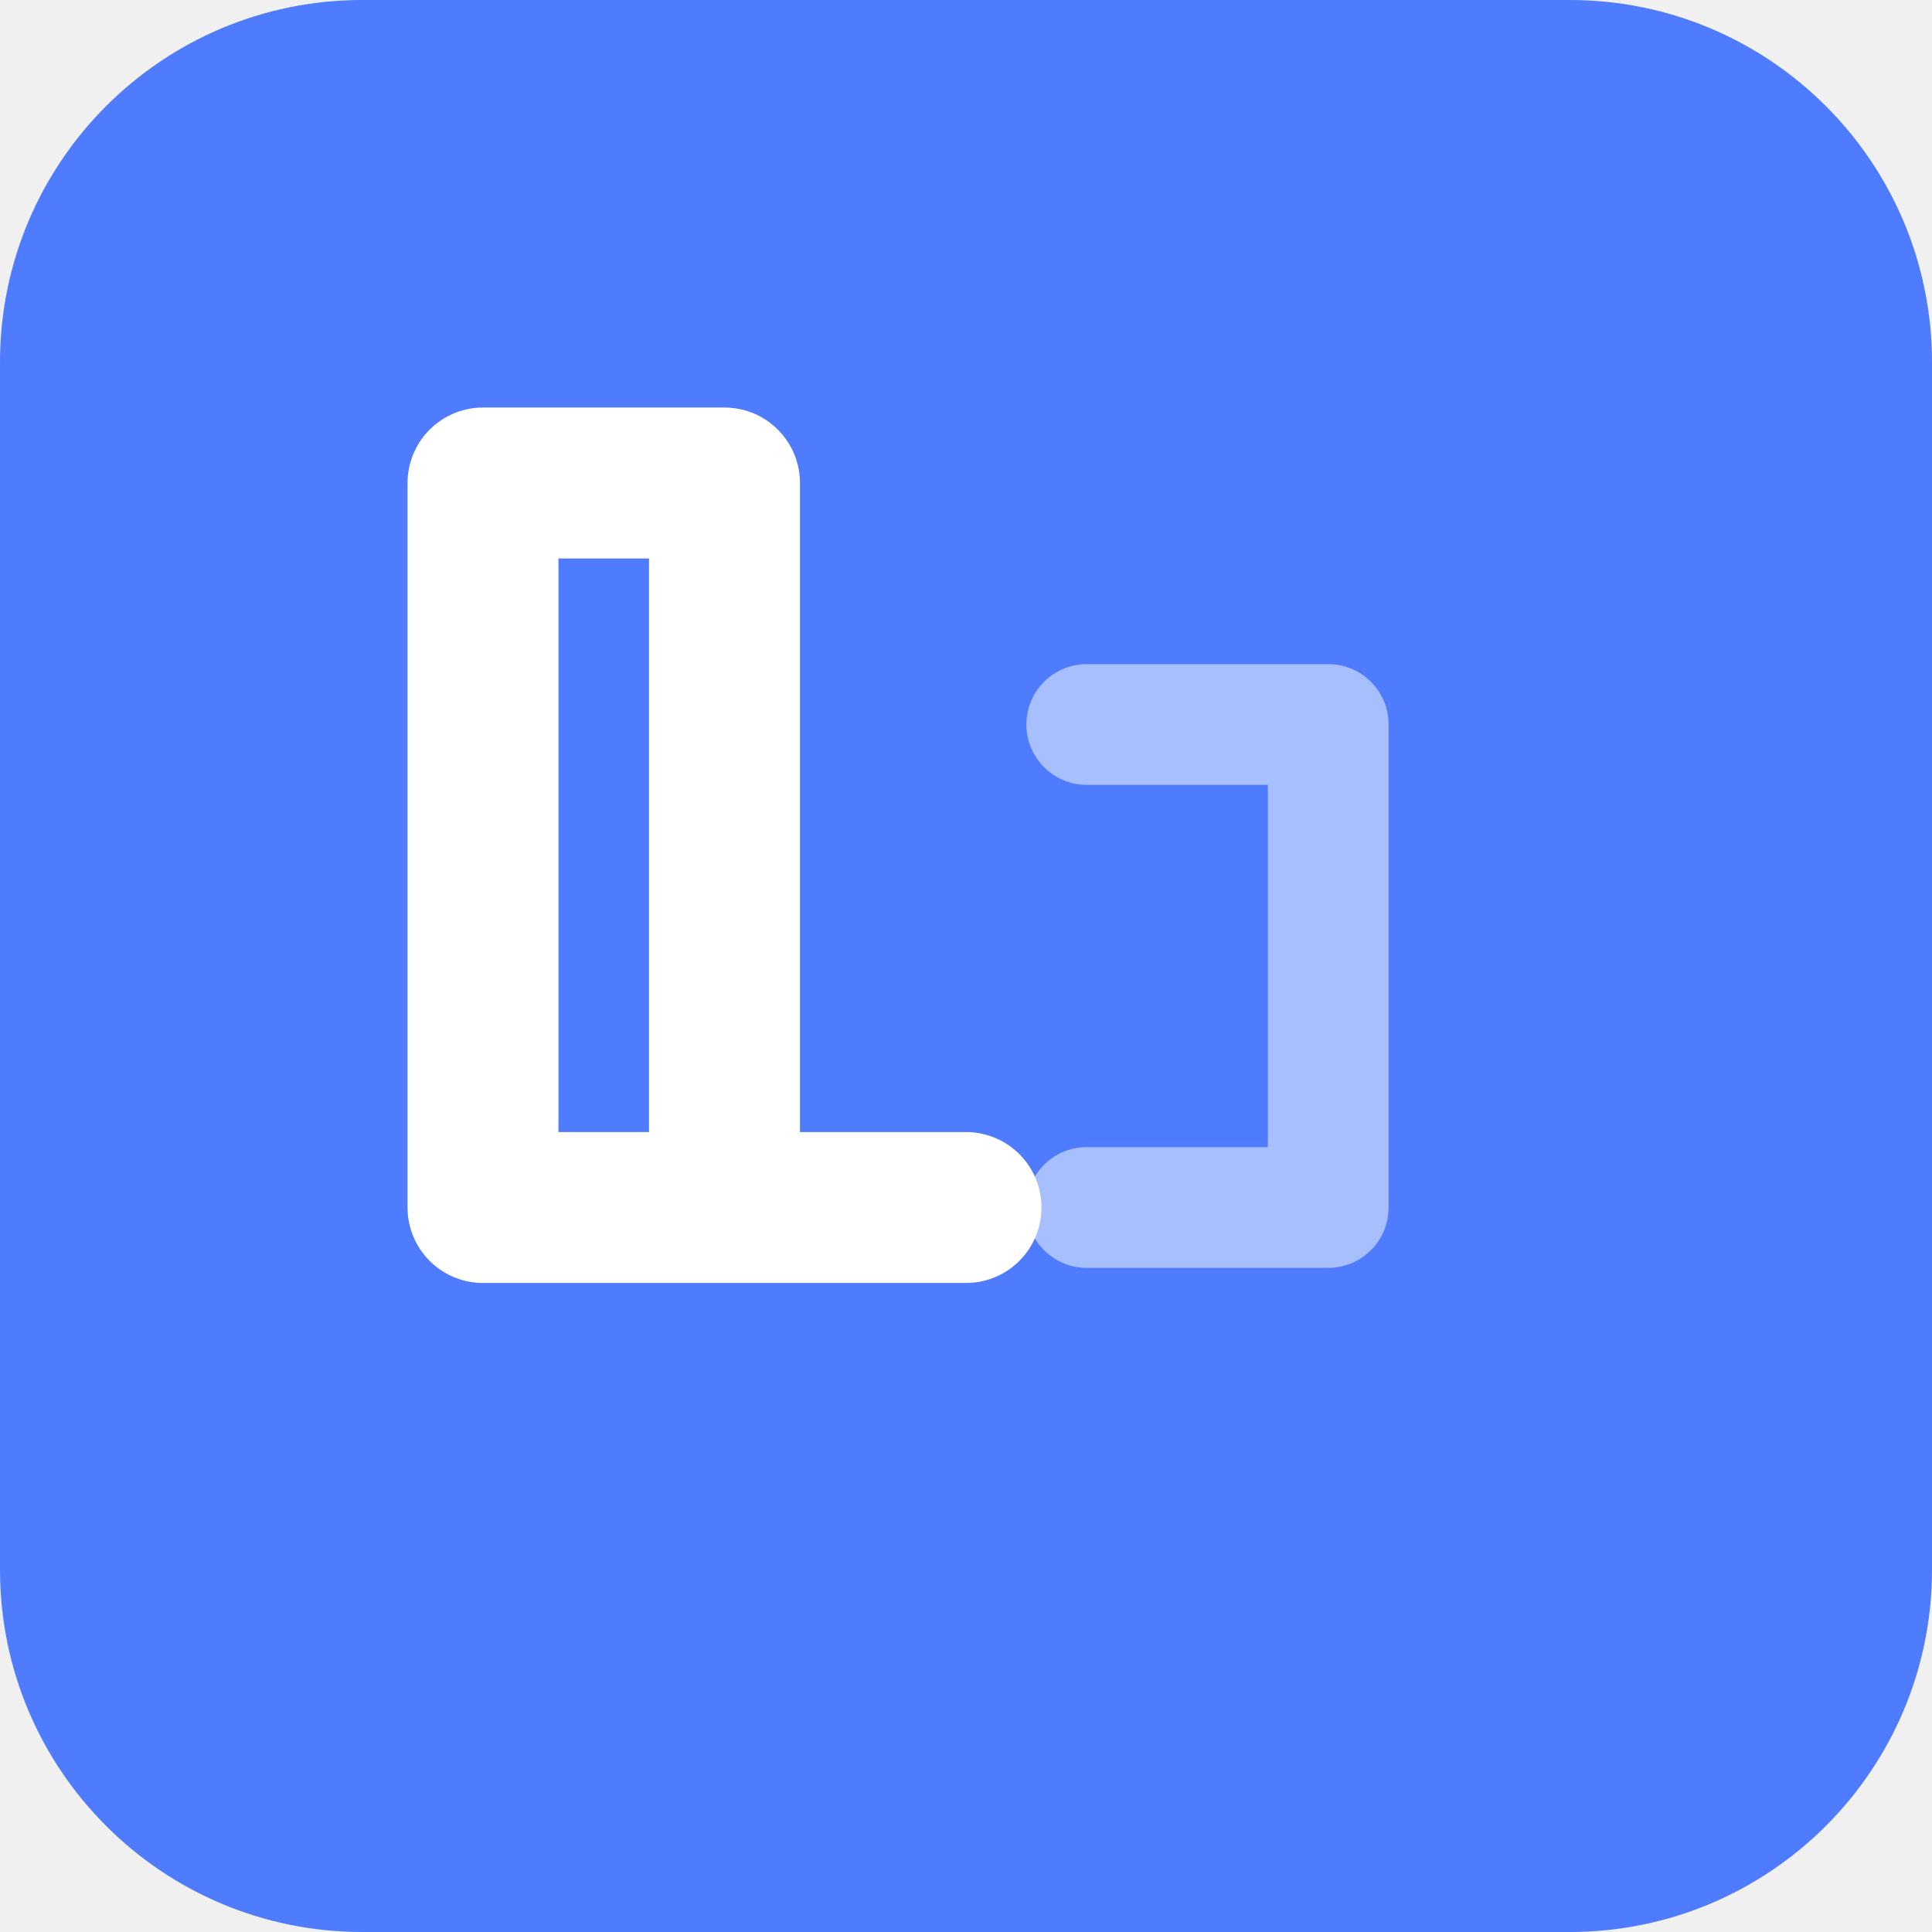
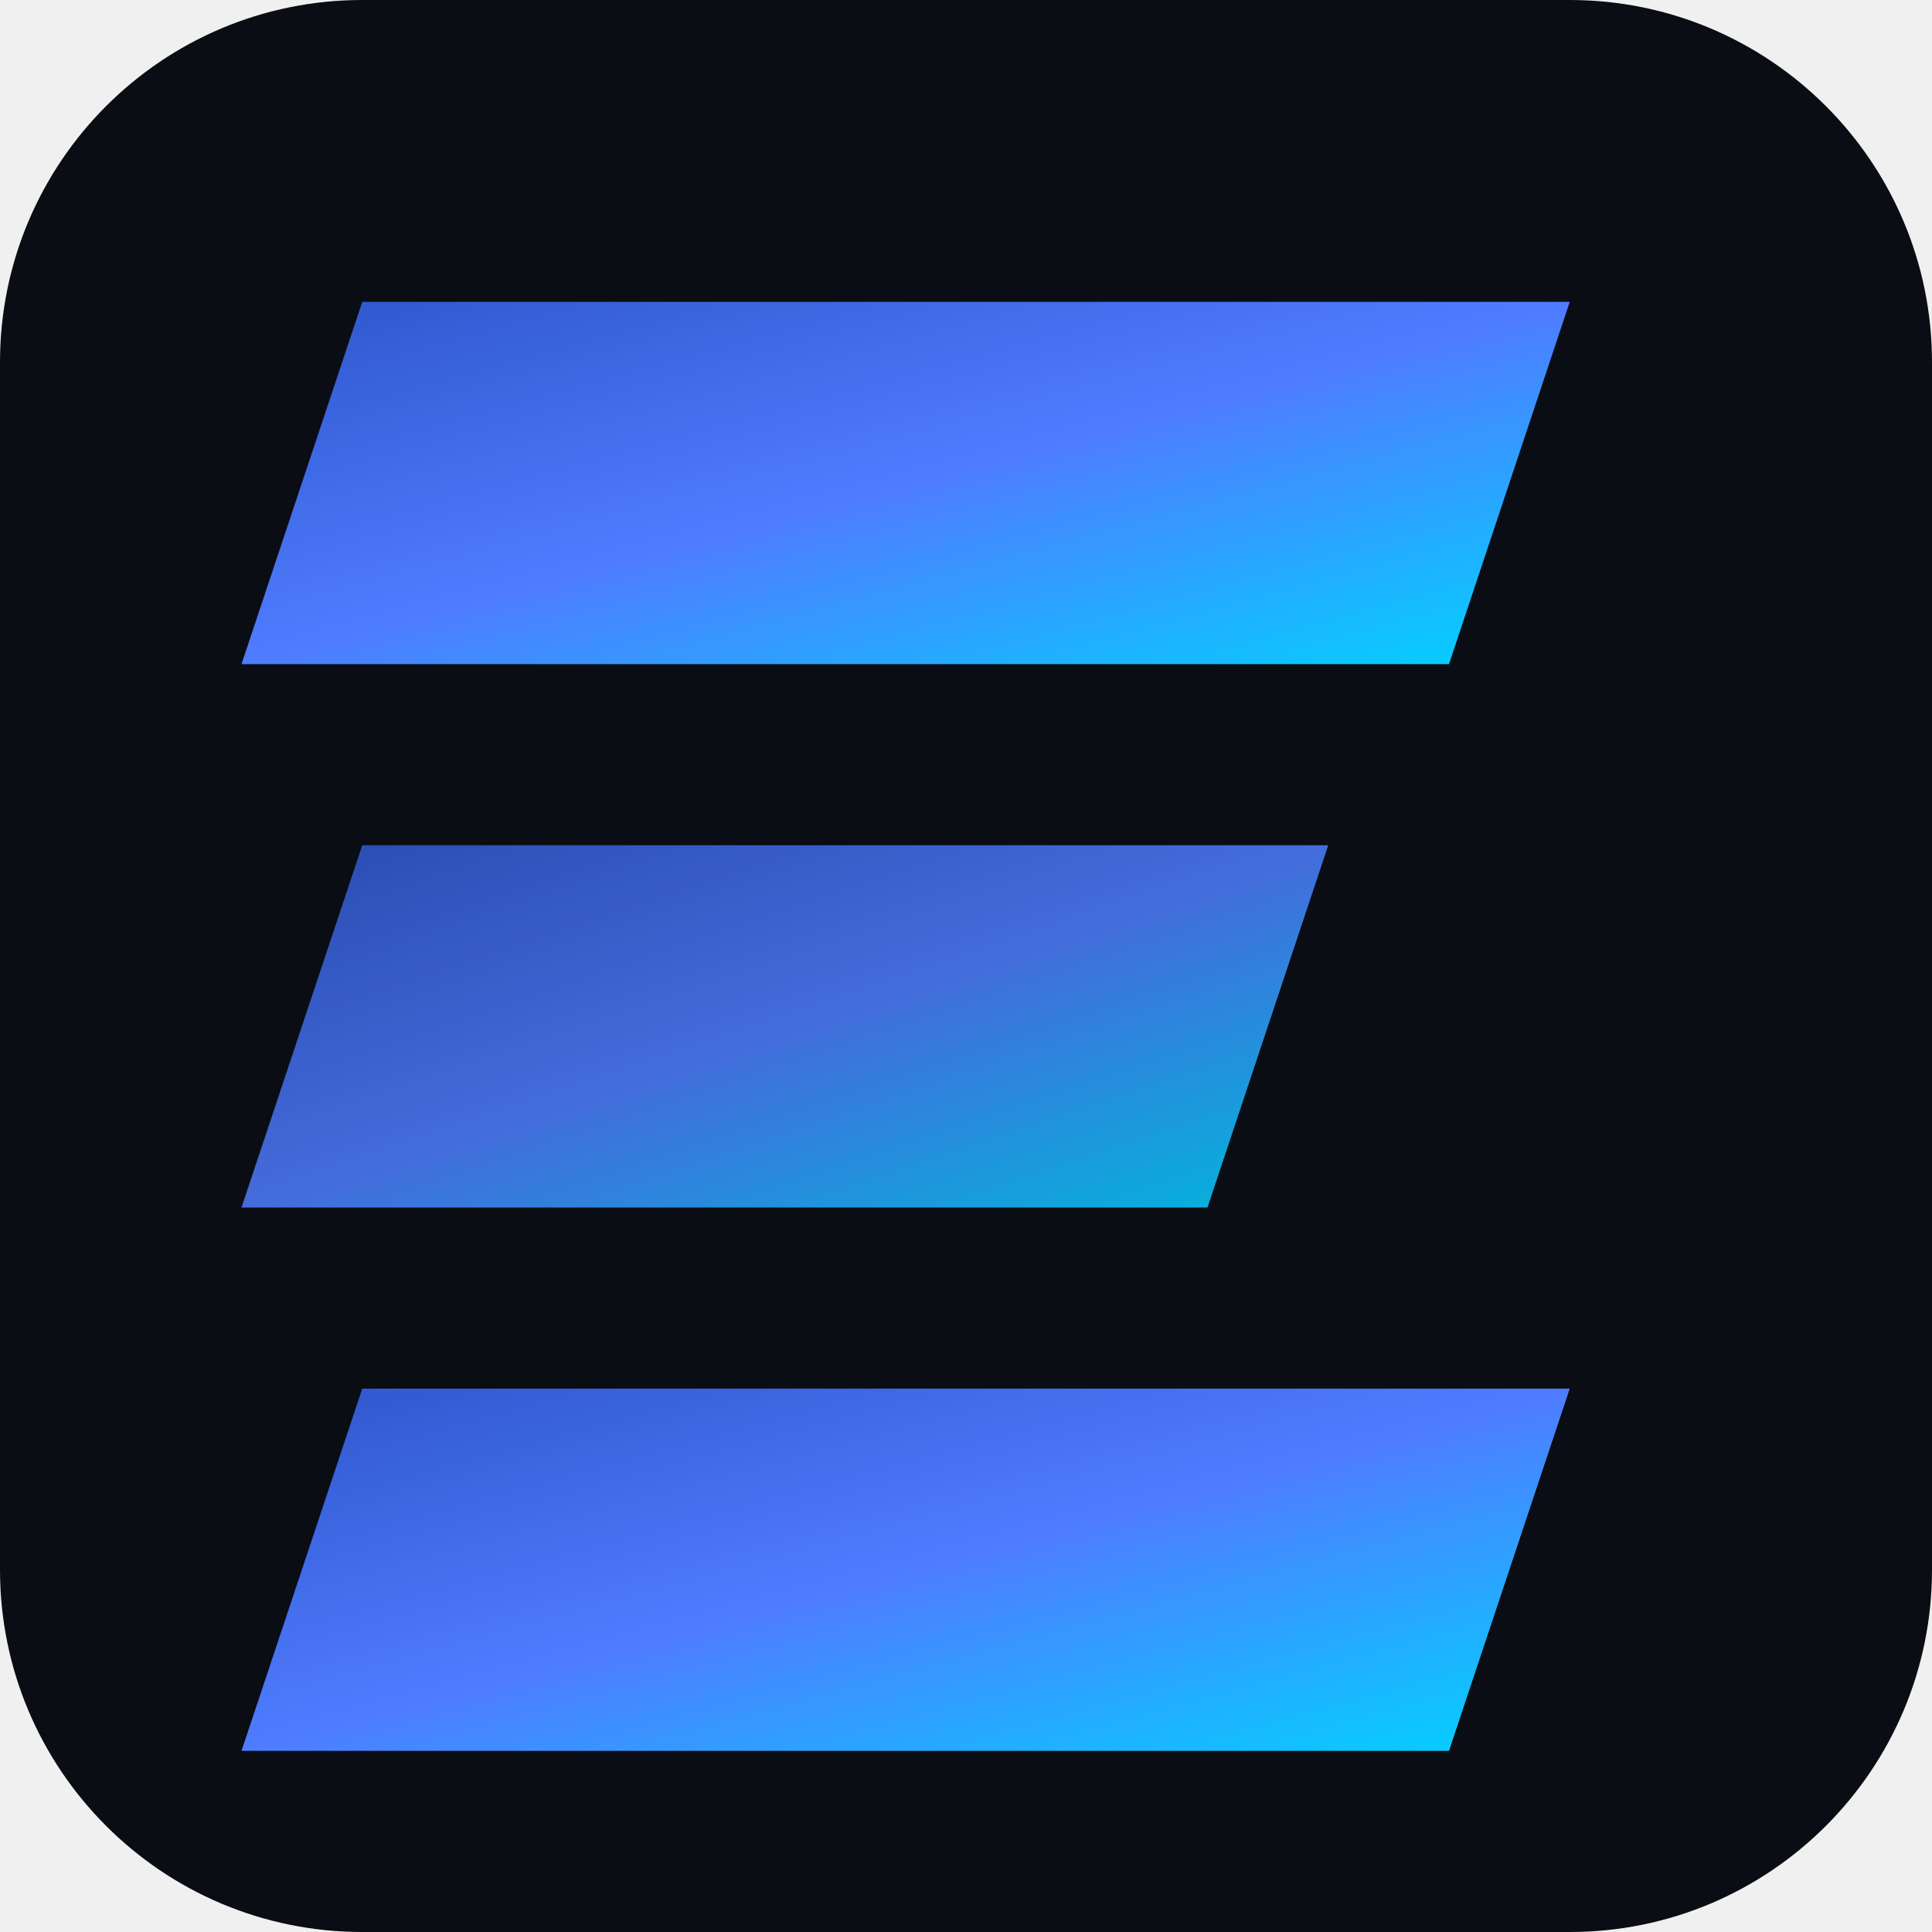
<svg xmlns="http://www.w3.org/2000/svg" viewBox="0 0 32 32">
-   <rect width="32" height="32" rx="6" fill="#4F7CFF" />
-   <path d="M8 8h4v12H8V8zm0 12h8" stroke="white" stroke-width="2.5" stroke-linecap="round" stroke-linejoin="round" fill="none" />
-   <path d="M18 12h4v8h-4" stroke="white" stroke-width="2" stroke-linecap="round" stroke-linejoin="round" fill="none" opacity="0.5" />
+   <defs>
+     <linearGradient id="fg" x1="0%" y1="0%" x2="100%" y2="100%">
+       <stop offset="0%" stop-color="#2E56CC" />
+       <stop offset="50%" stop-color="#4F7CFF" />
+       <stop offset="100%" stop-color="#00D4FF" />
+     </linearGradient>
+   </defs>
+   <rect width="32" height="32" rx="6" fill="#0A0D14" />
+   <polygon points="6,5 26,5 24,11 4,11" fill="url(#fg)" />
+   <polygon points="6,14 22,14 20,20 4,20" fill="url(#fg)" opacity="0.85" />
+   <polygon points="6,23 26,23 24,29 4,29" fill="url(#fg)" />
</svg>
